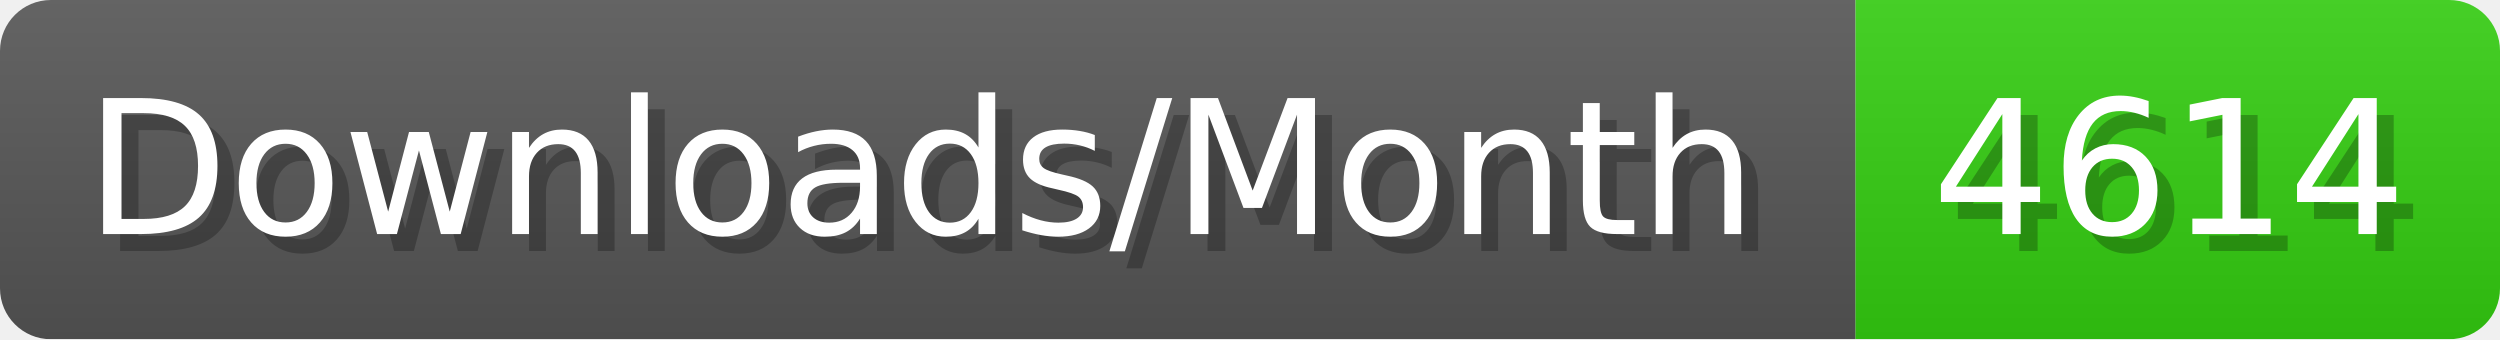
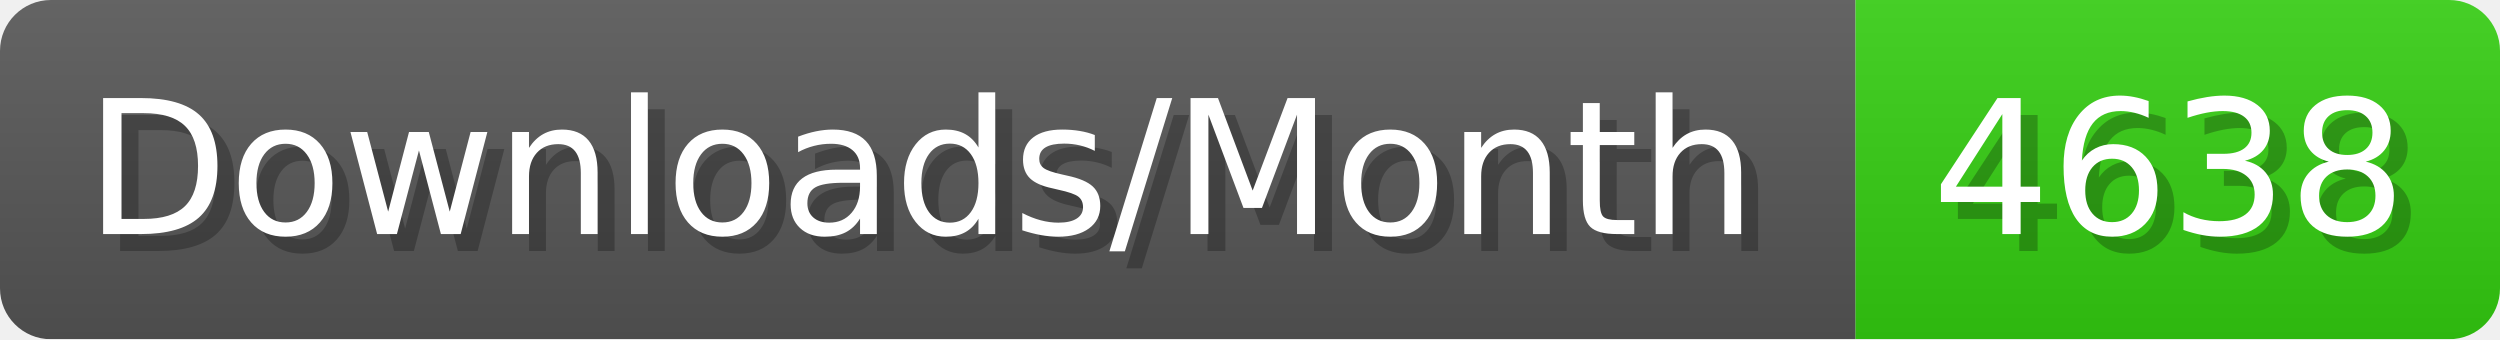
- <svg xmlns="http://www.w3.org/2000/svg" width="147.4" height="20" viewBox="0 0 1474 200" role="img" aria-label="Downloads/Month: 4614">
+ <svg xmlns="http://www.w3.org/2000/svg" width="147.4" height="20" viewBox="0 0 1474 200" role="img" aria-label="Downloads/Month: 4638">
  <linearGradient id="YlXUI" x2="0" y2="100%">
    <stop offset="0" stop-opacity=".1" stop-color="#EEE" />
    <stop offset="1" stop-opacity=".1" />
  </linearGradient>
  <mask id="JHhop">
    <rect width="1474" height="200" rx="30" fill="#FFF" />
  </mask>
  <g mask="url(#JHhop)">
    <rect width="1094" height="200" fill="#555" />
    <rect width="380" height="200" fill="#3C1" x="1094" />
    <rect width="1474" height="200" fill="url(#YlXUI)" />
  </g>
  <g aria-hidden="true" fill="#fff" text-anchor="start" font-family="Verdana,DejaVu Sans,sans-serif" font-size="110">
    <text x="60" y="148" textLength="994" fill="#000" opacity="0.25">Downloads/Month</text>
    <text x="50" y="138" textLength="994">Downloads/Month</text>
-     <text x="1149" y="148" textLength="280" fill="#000" opacity="0.25">4614</text>
-     <text x="1139" y="138" textLength="280">4614</text>
+     <text x="1149" y="148" textLength="280" fill="#000" opacity="0.25">4638</text>
+     <text x="1139" y="138" textLength="280">4638</text>
  </g>
</svg>
